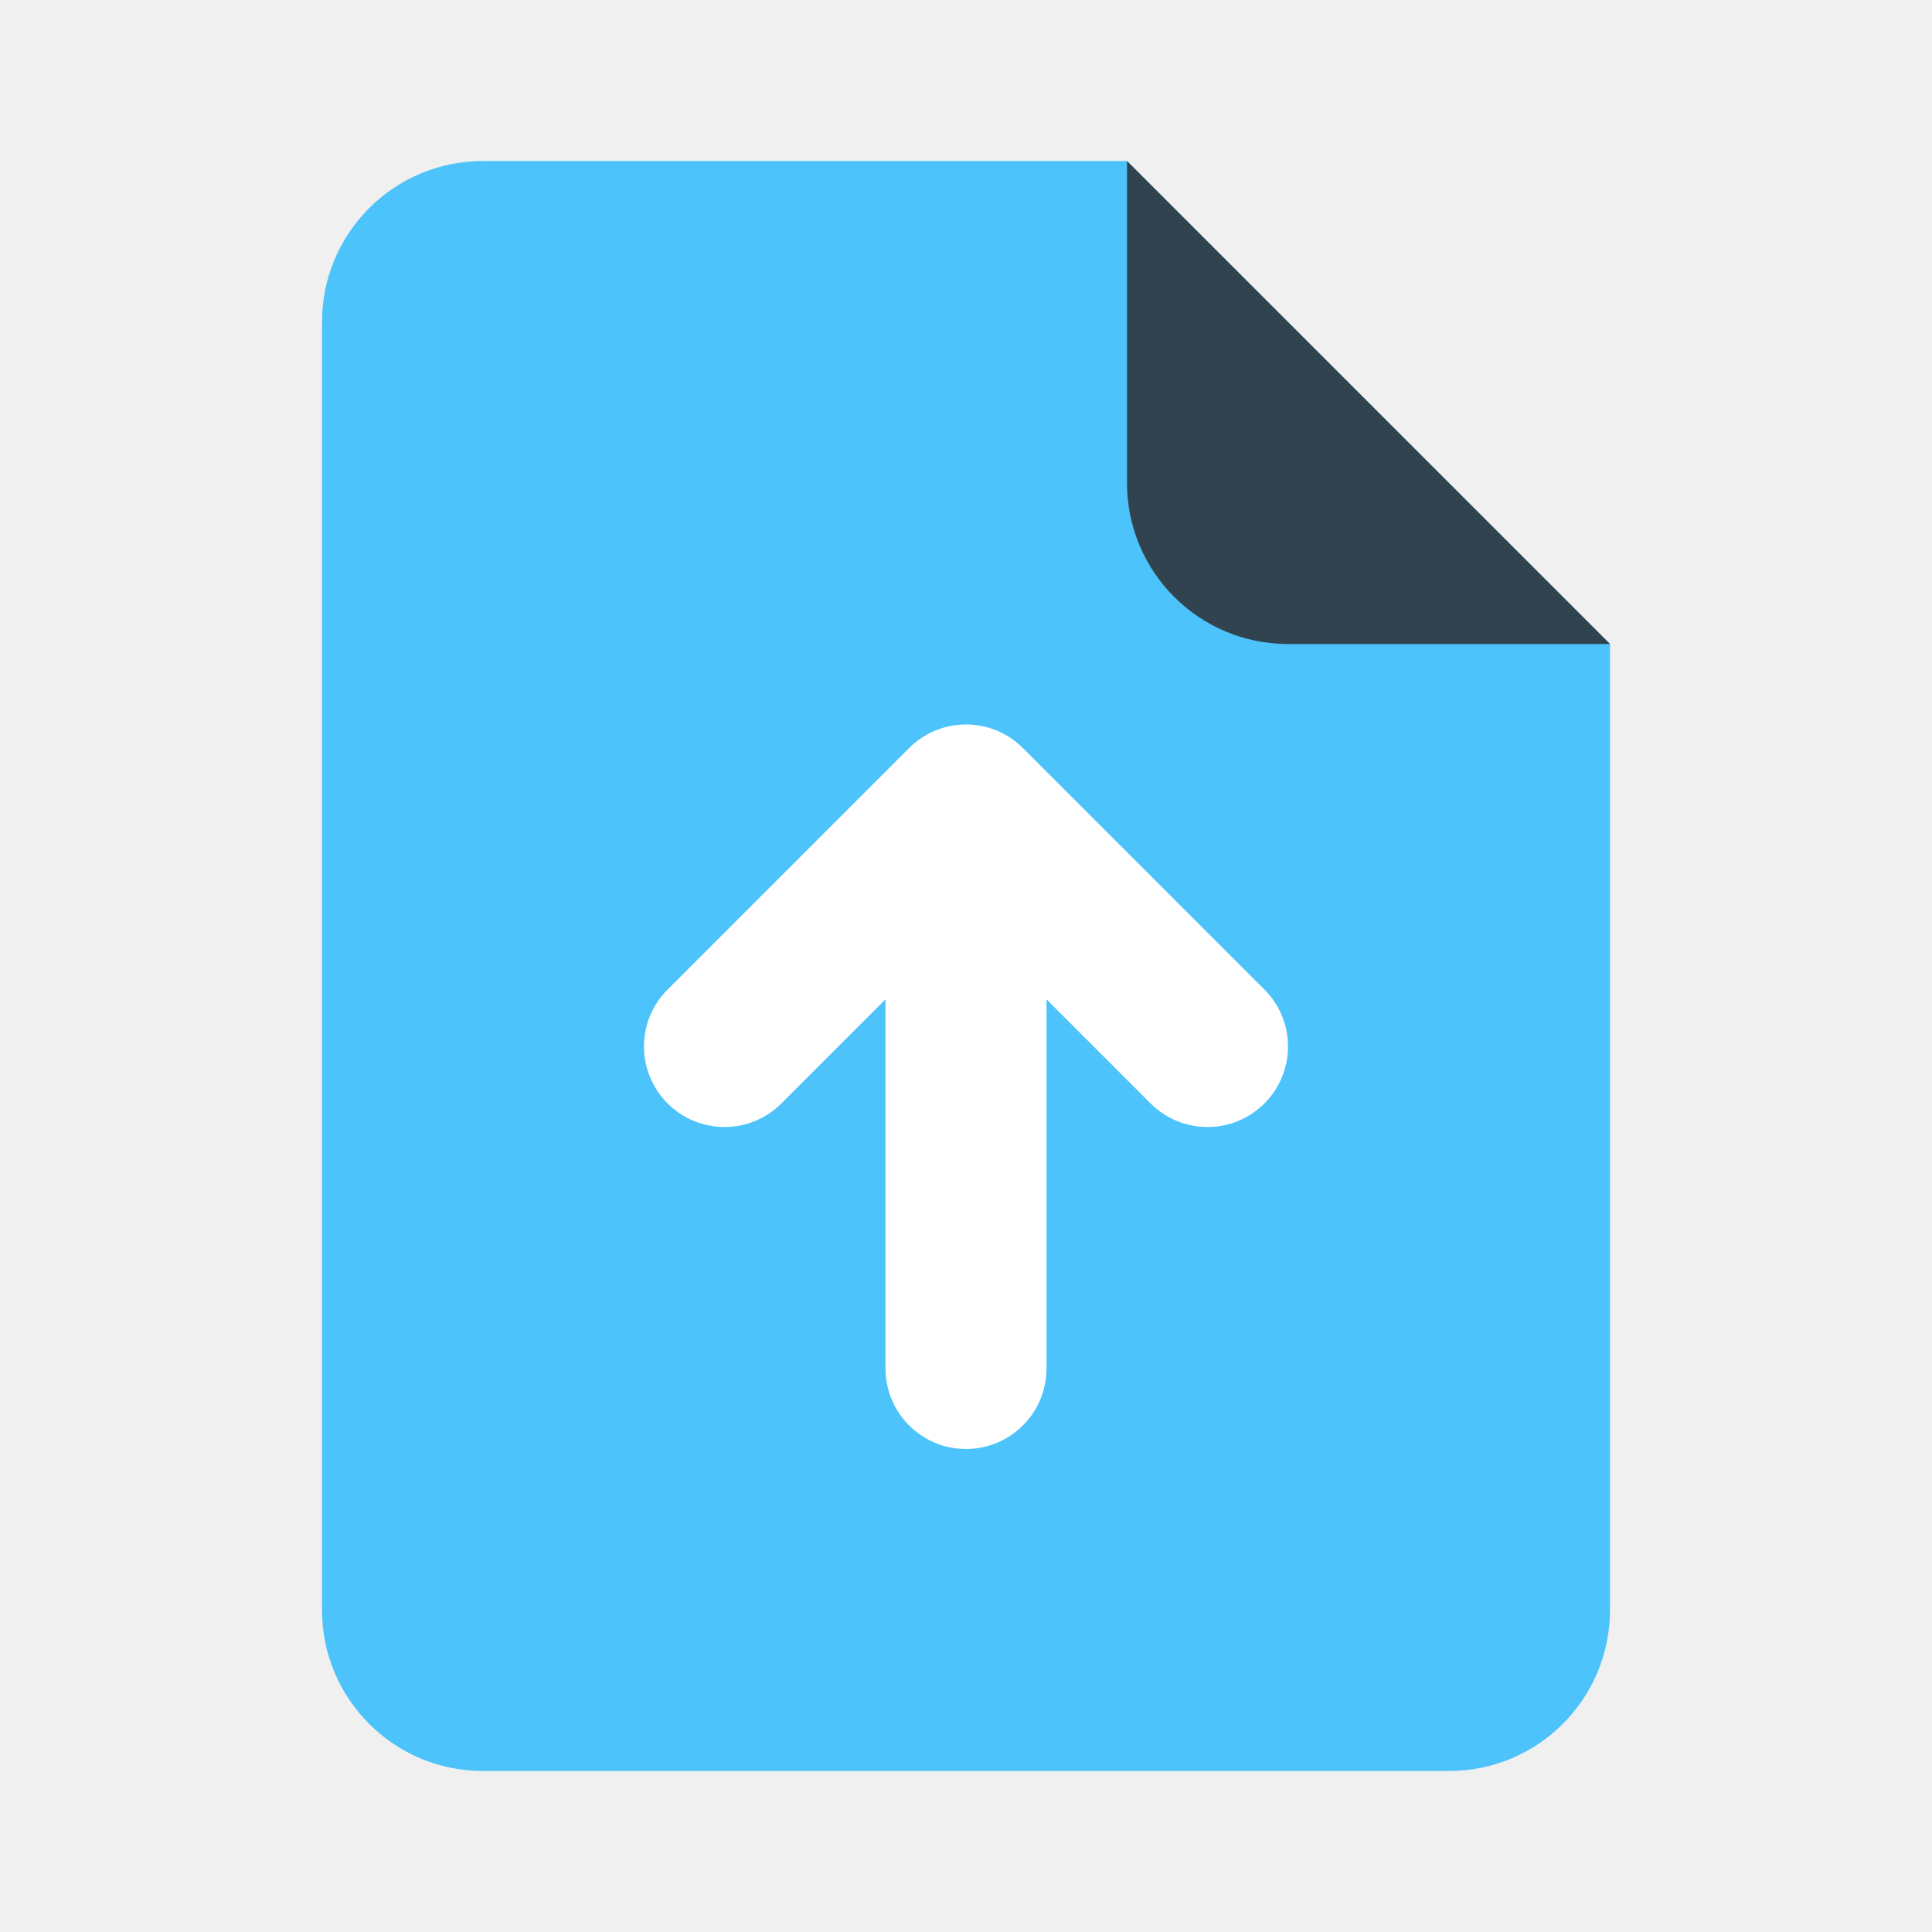
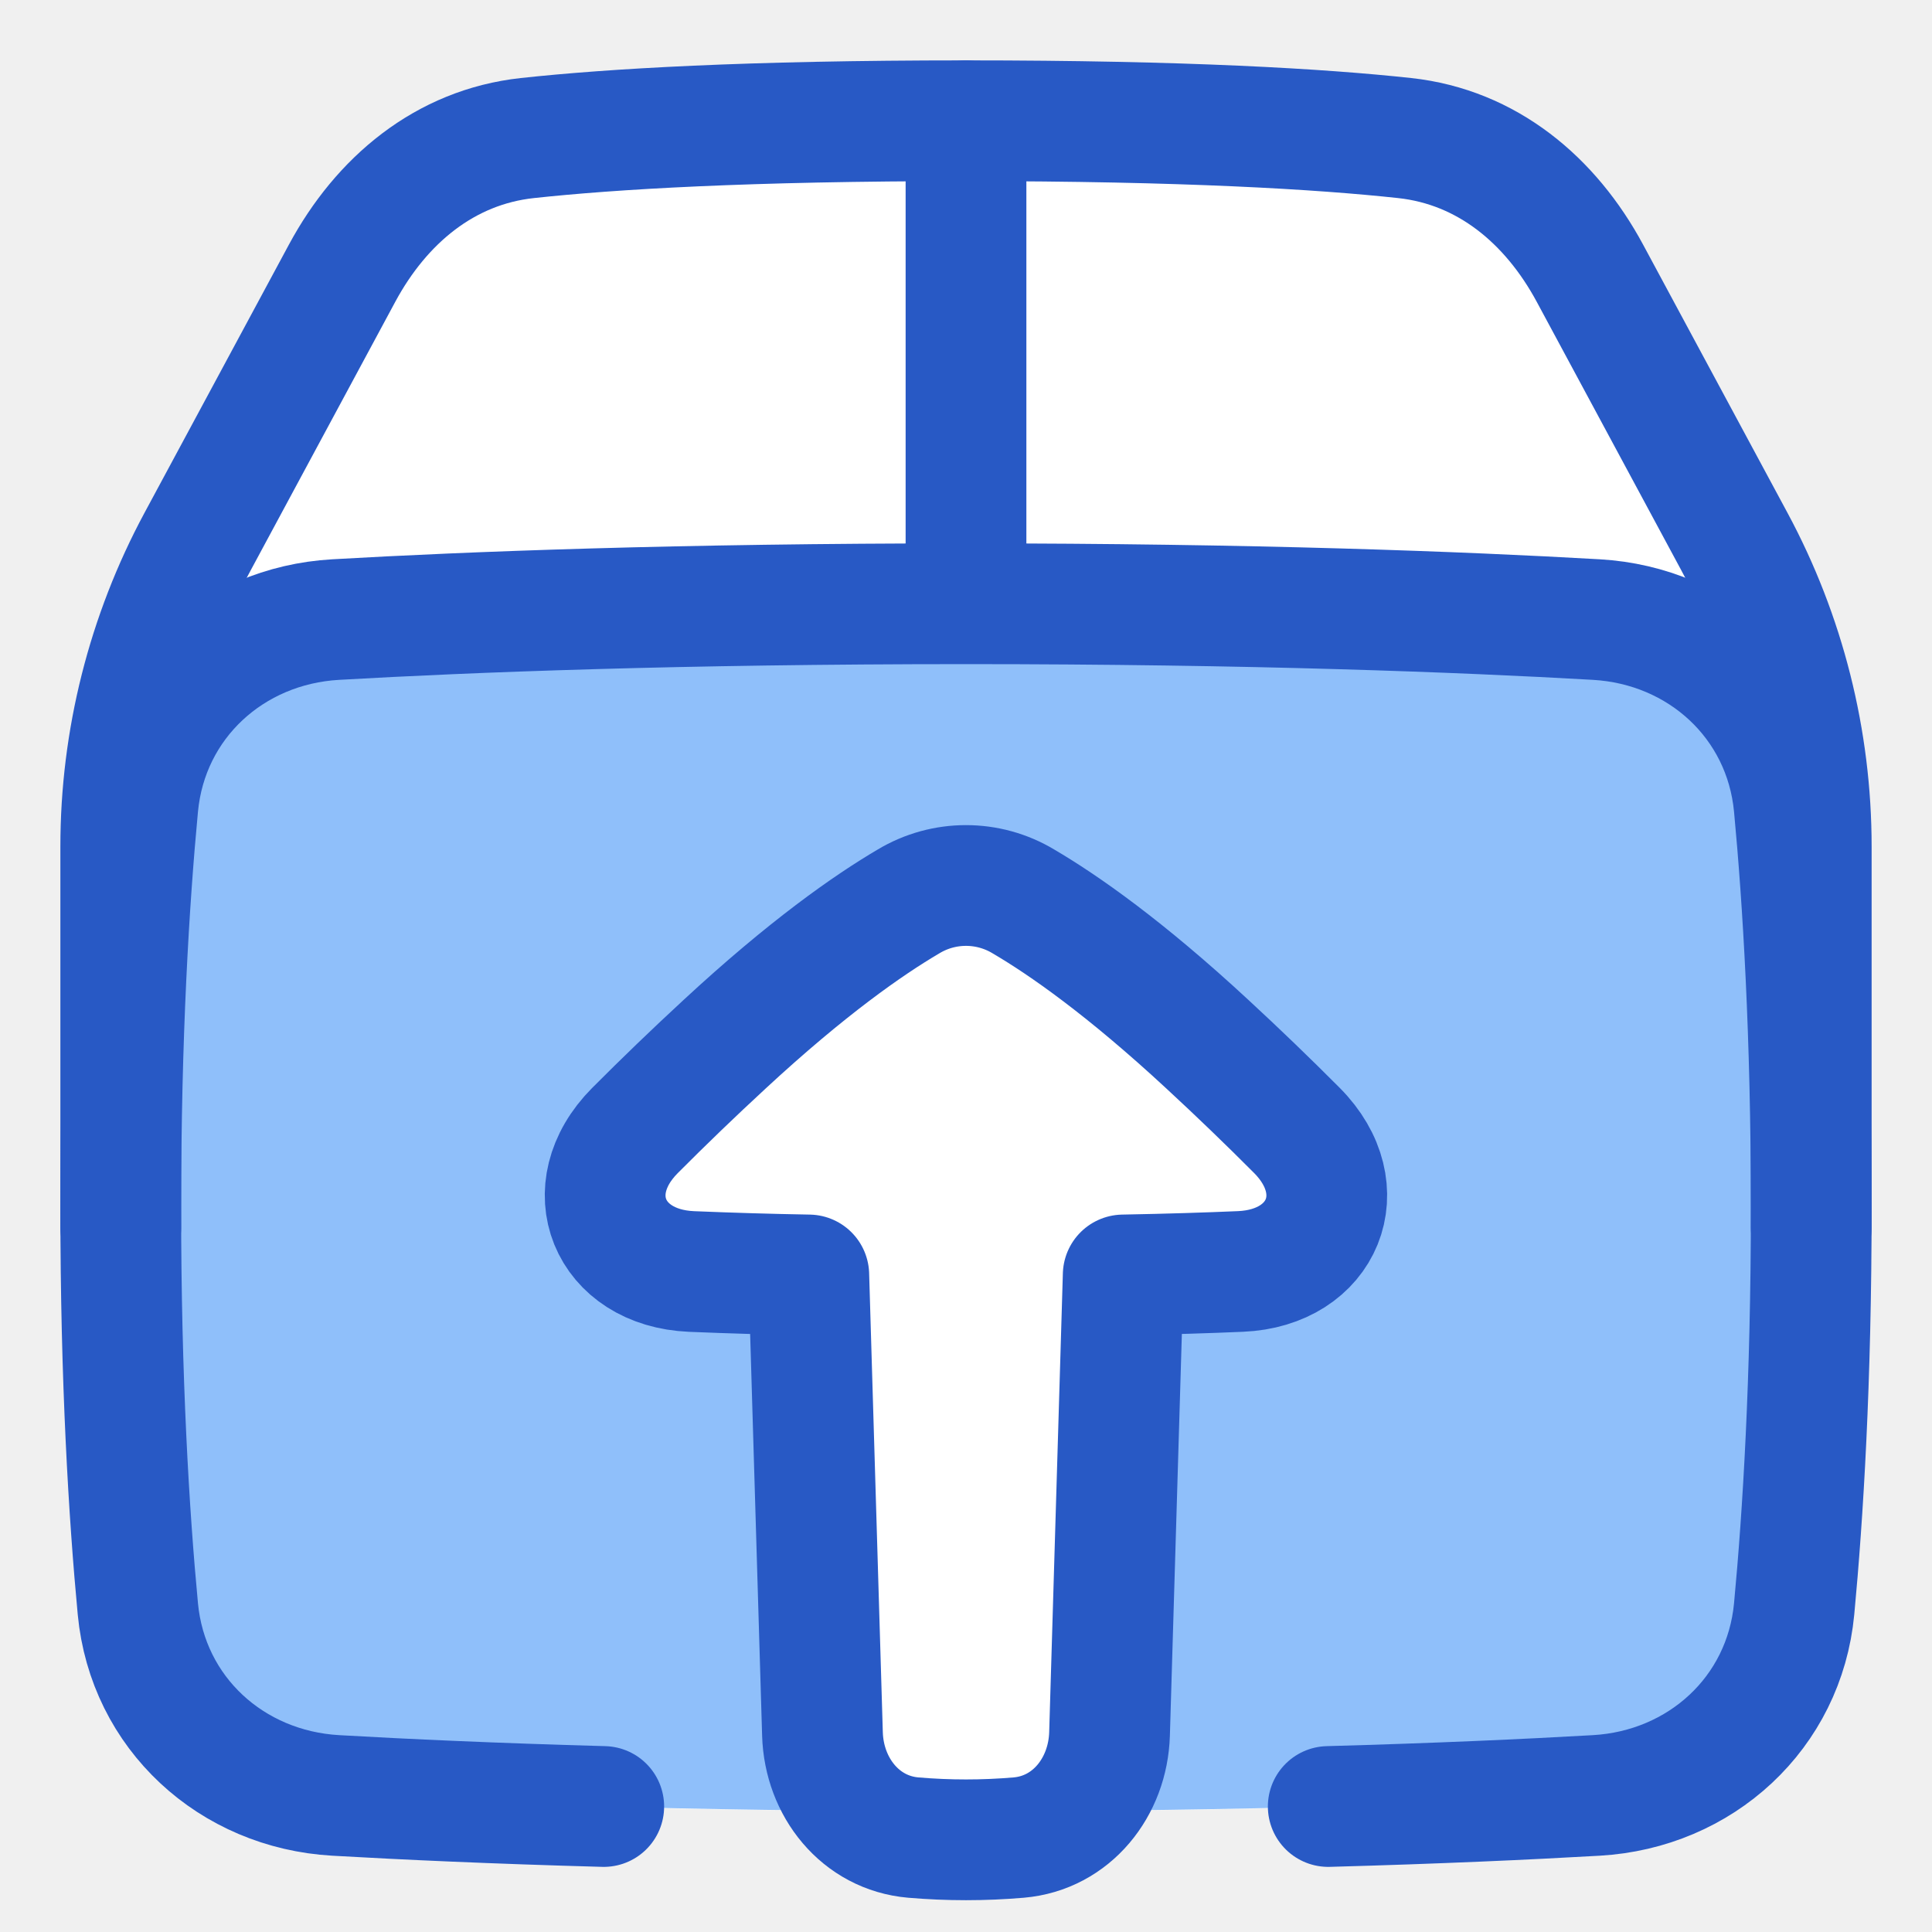
- <svg xmlns="http://www.w3.org/2000/svg" viewBox="0 0 24 24" fill="none">
-   <path fill-rule="evenodd" clip-rule="evenodd" d="M14 2L20 8V20C20 21.105 19.105 22 18 22H6C4.895 22 4 21.105 4 20V4C4 2.895 4.895 2 6 2H14Z" fill="#4CC3FA" />
-   <path fill-rule="evenodd" clip-rule="evenodd" d="M12.707 9.293C12.317 8.902 11.683 8.902 11.293 9.293L8.293 12.293C7.902 12.683 7.902 13.317 8.293 13.707C8.683 14.098 9.317 14.098 9.707 13.707L11 12.414V17C11 17.552 11.448 18 12 18C12.552 18 13 17.552 13 17V12.414L14.293 13.707C14.683 14.098 15.317 14.098 15.707 13.707C16.098 13.317 16.098 12.683 15.707 12.293L12.707 9.293Z" fill="white" />
-   <path fill-rule="evenodd" clip-rule="evenodd" d="M20 8L14 2V6C14 7.105 14.895 8 16 8L20 8Z" fill="#324350" />
+ <svg xmlns="http://www.w3.org/2000/svg" width="128" height="128" viewBox="0 0 48 48">
+   <g fill="none" stroke-width="3">
+     <path fill="#fff" d="M24 3c5.438 0 8.822.205 10.898.43c2.048.222 3.626 1.544 4.603 3.358l3.587 6.66A16 16 0 0 1 45 21.034v9.467c0 3.865-.203 7.058-.425 9.4c-.253 2.654-2.398 4.619-5.06 4.754c-3.32.168-8.487.346-15.515.346s-12.195-.178-15.515-.346c-2.662-.136-4.808-2.1-5.06-4.754A100 100 0 0 1 3 30.5v-9.466a16 16 0 0 1 1.913-7.585l3.586-6.661c.977-1.814 2.555-3.136 4.603-3.358C15.178 3.205 18.563 3 24 3" />
+     <path fill="#8fbffa" d="M3.425 39.974c.245 2.586 2.323 4.485 4.916 4.633c3.314.19 8.53.393 15.659.393s12.345-.203 15.659-.393c2.593-.148 4.671-2.047 4.916-4.633c.222-2.355.425-5.678.425-9.974s-.203-7.619-.425-9.974c-.245-2.586-2.323-4.485-4.916-4.633C36.345 15.203 31.129 15 24 15s-12.345.203-15.659.393c-2.593.148-4.671 2.047-4.916 4.633C3.203 22.381 3 25.704 3 30s.203 7.619.425 9.974" />
+     <path fill="#fff" d="m27.906 31.676l-.34 11.405c-.04 1.32-.942 2.46-2.256 2.573a15.4 15.4 0 0 1-2.62 0c-1.314-.113-2.217-1.254-2.256-2.573l-.34-11.405a124 124 0 0 1-2.914-.086c-2.057-.088-2.857-2.038-1.407-3.5A74 74 0 0 1 18 25.946c2.049-1.898 3.573-2.963 4.572-3.55a2.77 2.77 0 0 1 2.855 0c1 .587 2.524 1.651 4.573 3.55a74 74 0 0 1 2.225 2.143c1.45 1.463.65 3.414-1.407 3.5c-.816.035-1.779.066-2.912.087" />
+     <path stroke="#2859c5" stroke-linecap="round" stroke-linejoin="round" d="M45 30.5v-9.466c0-2.648-.657-5.254-1.913-7.585l-3.586-6.661c-.977-1.814-2.555-3.136-4.603-3.358C32.822 3.205 29.438 3 24 3s-8.822.205-10.898.43c-2.048.222-3.626 1.544-4.603 3.358l-3.586 6.66A16 16 0 0 0 3 21.034V30.5" />
+     <path stroke="#2859c5" stroke-linecap="round" stroke-linejoin="round" d="M33 44.882c2.728-.075 4.947-.177 6.658-.275c2.593-.148 4.672-2.047 4.917-4.633c.222-2.355.425-5.678.425-9.974s-.203-7.619-.425-9.974c-.245-2.586-2.323-4.485-4.916-4.633C36.345 15.203 31.129 15 24 15s-12.345.203-15.659.393c-2.593.148-4.671 2.047-4.916 4.633C3.203 22.381 3 25.704 3 30s.203 7.619.425 9.974c.245 2.586 2.324 4.485 4.917 4.633c1.711.098 3.93.2 6.658.275M24 3v12" />
+     <path stroke="#2859c5" stroke-linecap="round" stroke-linejoin="round" d="m27.906 31.676l-.34 11.405c-.04 1.32-.942 2.46-2.256 2.573a15.4 15.4 0 0 1-2.62 0c-1.314-.113-2.217-1.254-2.256-2.573l-.34-11.405a124 124 0 0 1-2.914-.086c-2.057-.088-2.857-2.038-1.407-3.5A74 74 0 0 1 18 25.946c2.049-1.898 3.573-2.963 4.572-3.55a2.77 2.77 0 0 1 2.855 0c1 .587 2.524 1.651 4.573 3.55a74 74 0 0 1 2.225 2.143c1.45 1.463.65 3.414-1.407 3.5c-.816.035-1.779.066-2.912.087" />
+   </g>
</svg>
